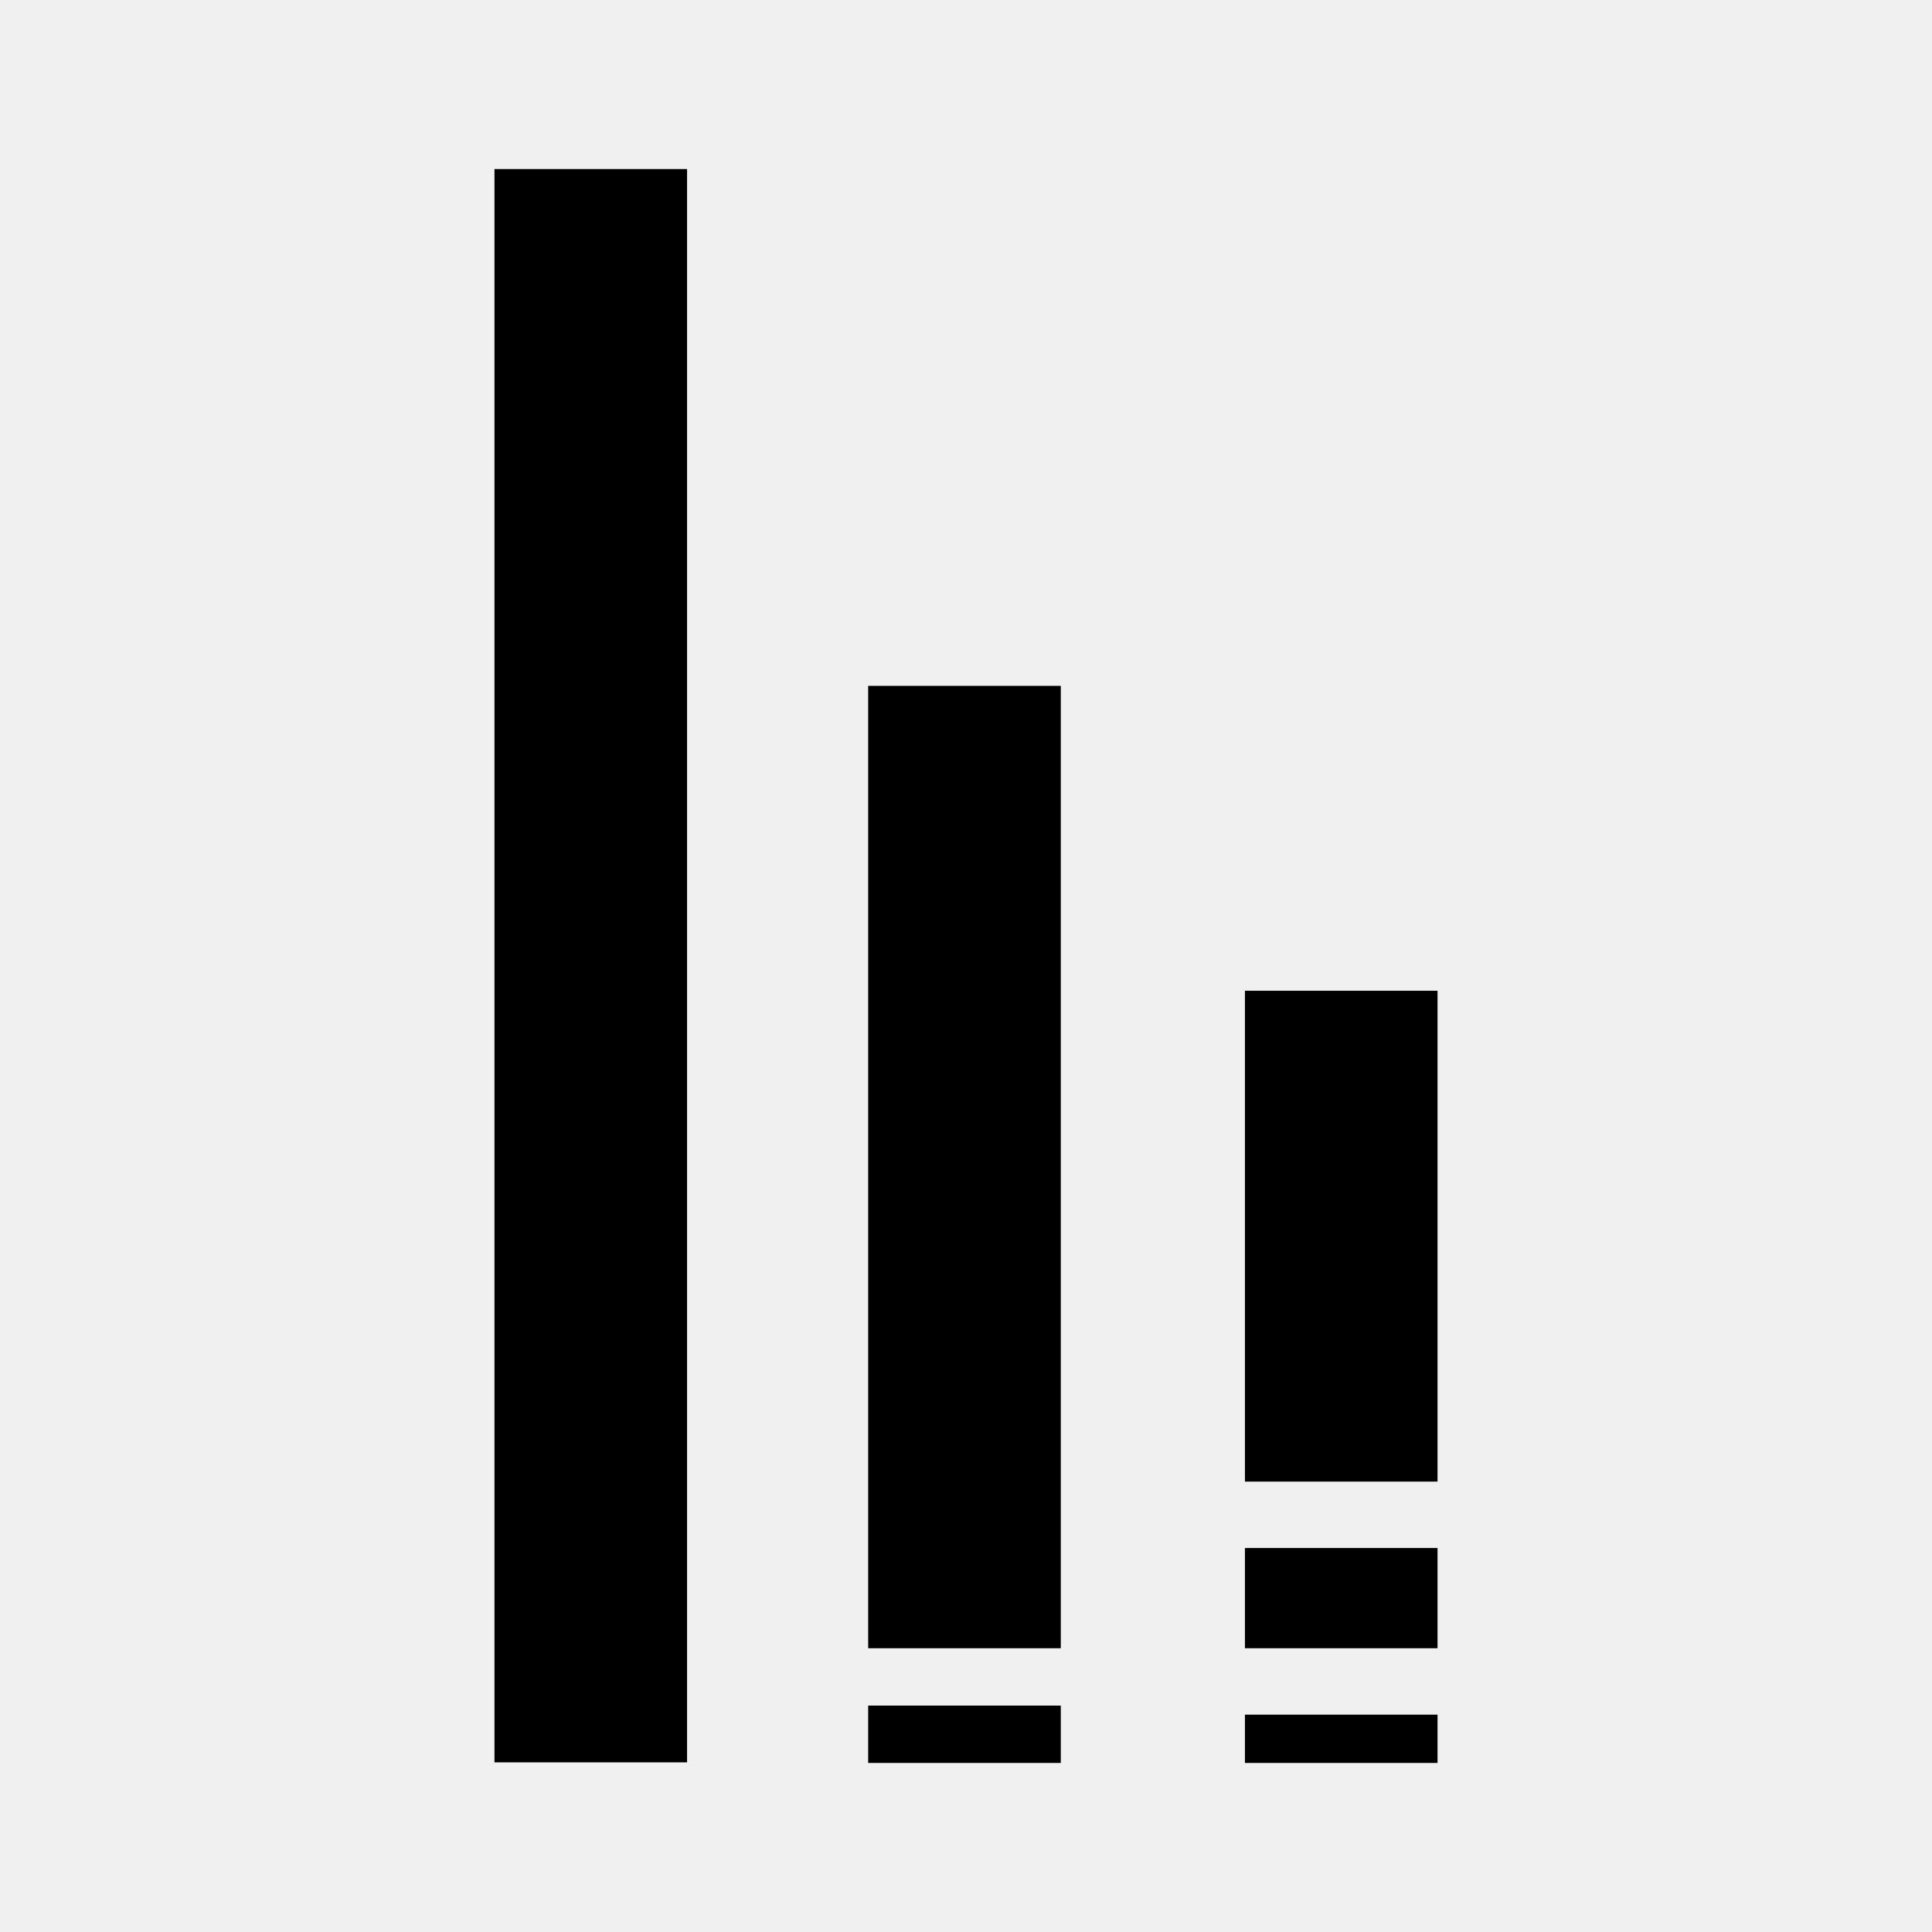
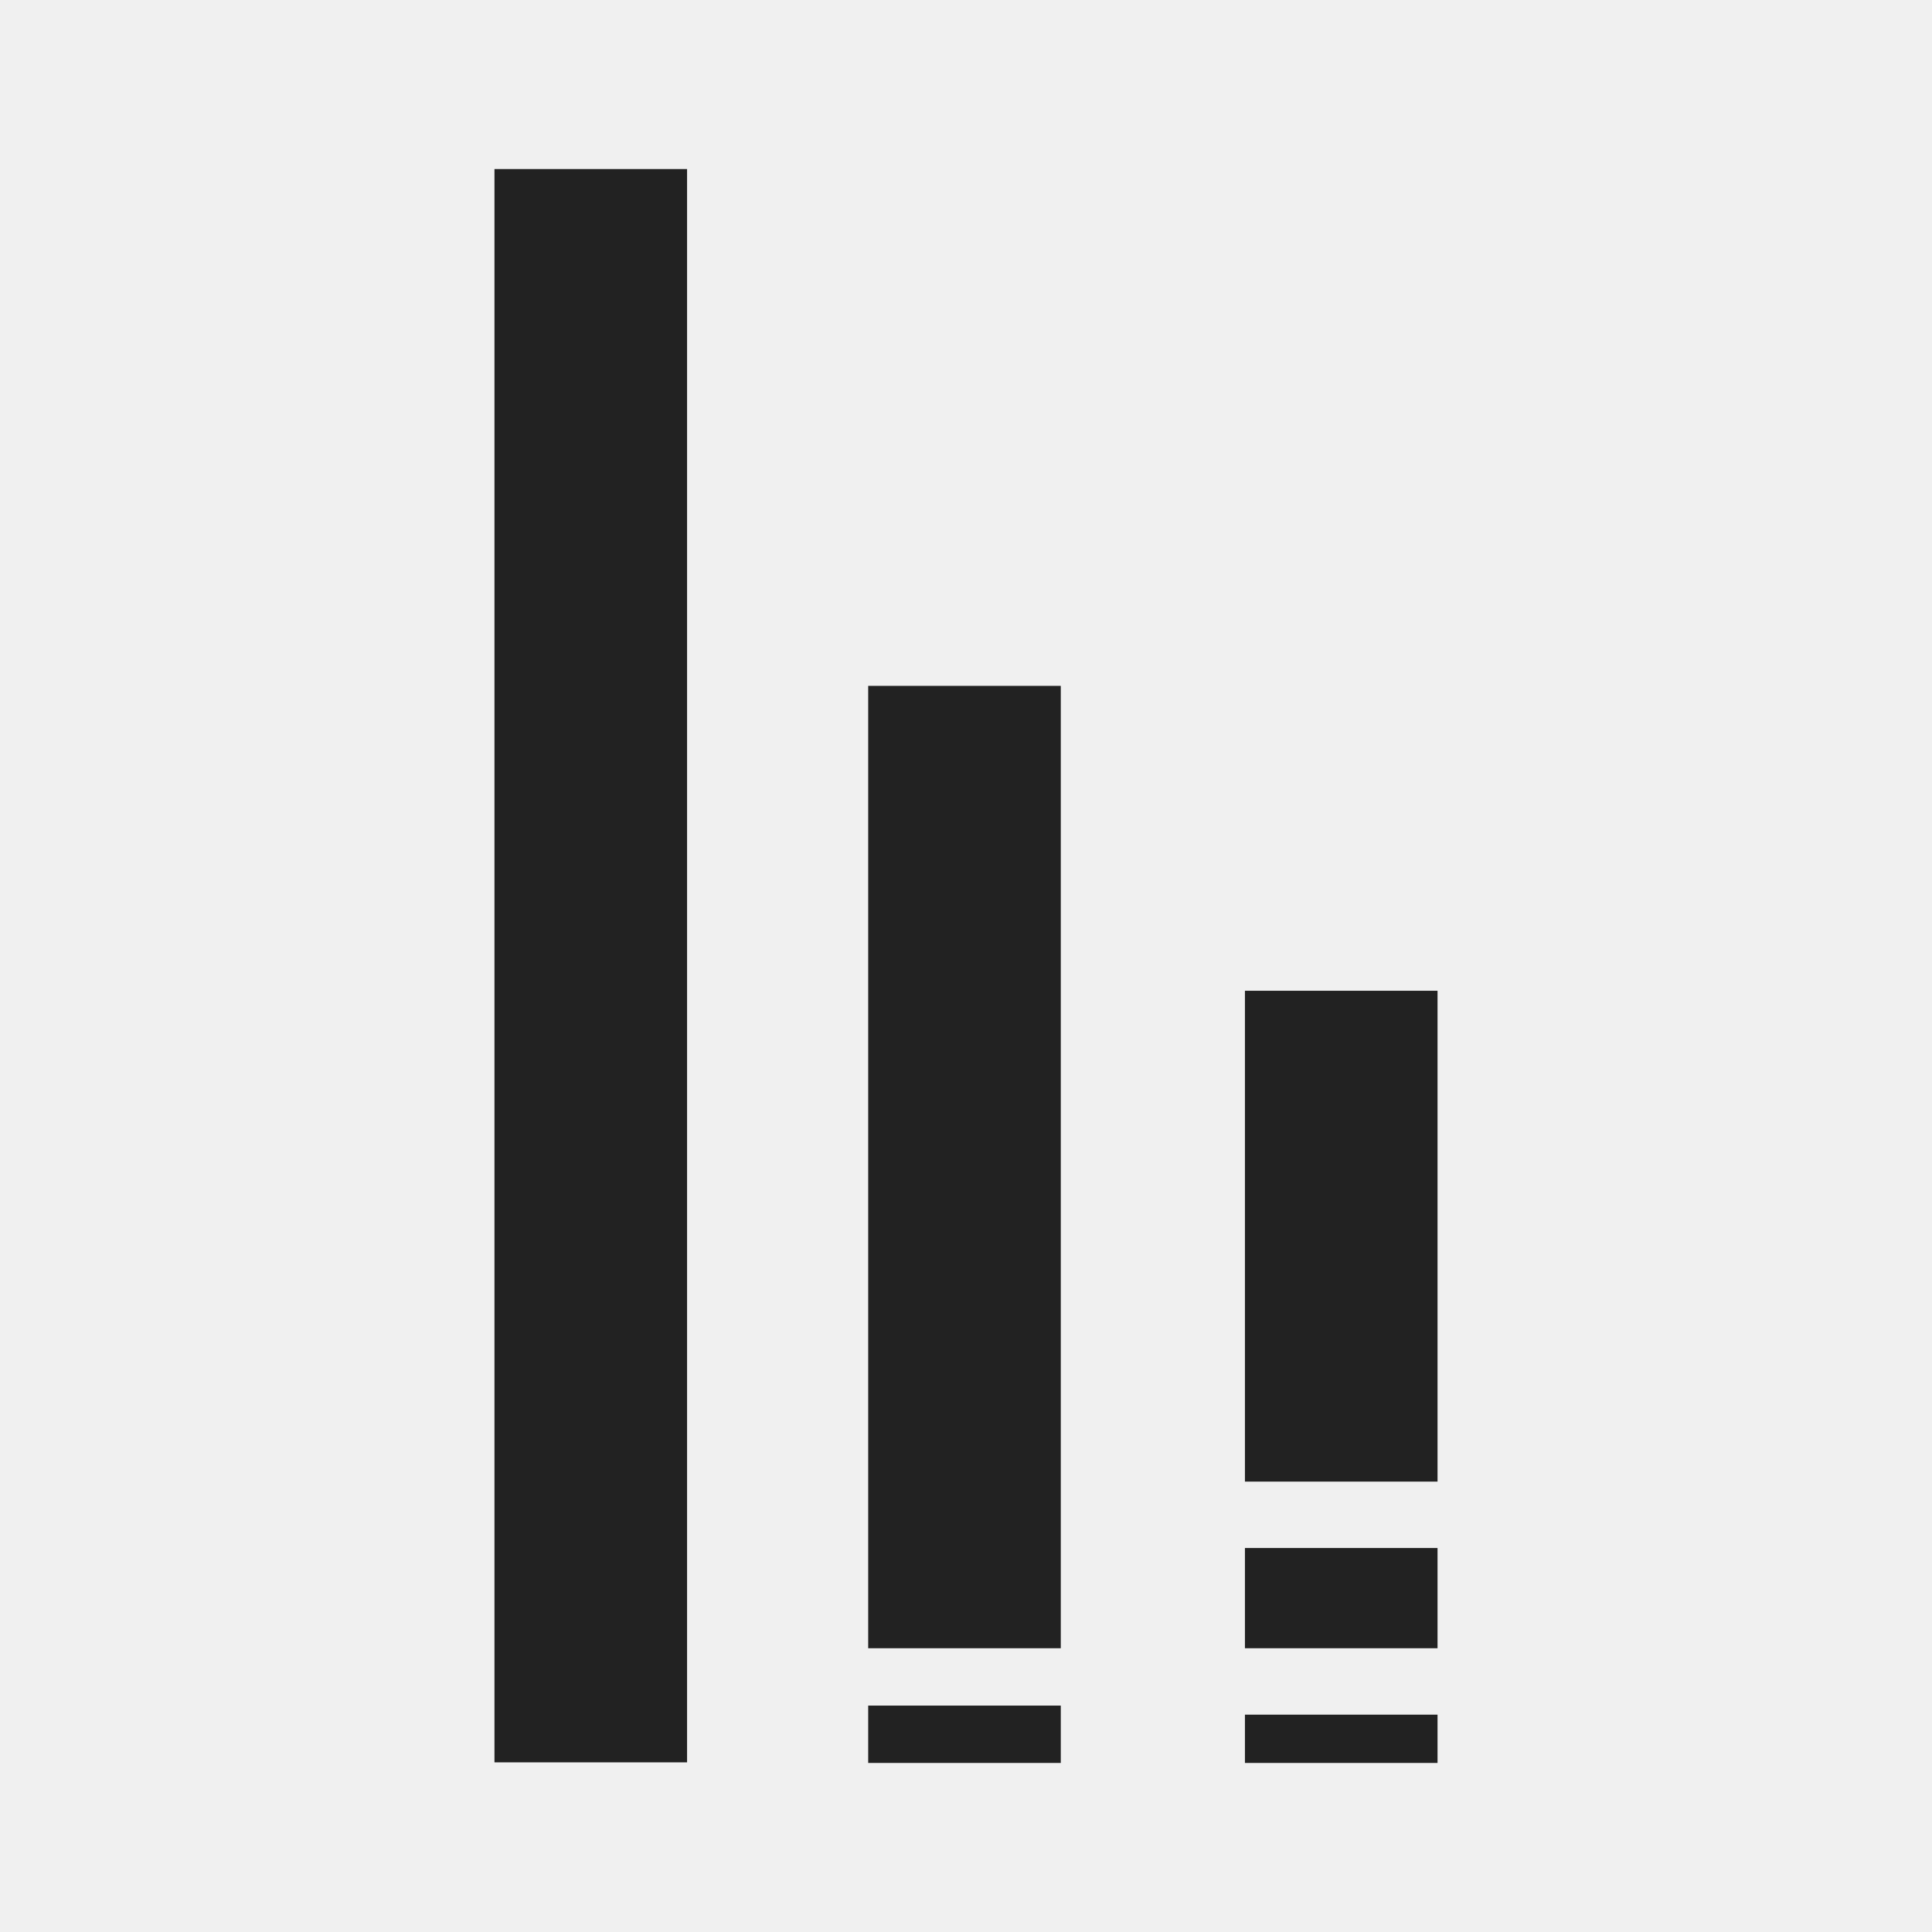
<svg xmlns="http://www.w3.org/2000/svg" viewBox="0 0 32 32">
  <defs>
-     <style>fill:#000;</style>
+     <style>
+     rect {
+       fill: #222;
+     }
+     @media (prefers-color-scheme: dark) {
+       rect {
+         fill: #fff;
+       }
+     }</style>
  </defs>
  <rect x="20.62" y="16.41" width="3.19" height="8.13" />
  <rect x="20.62" y="28.4" width="3.19" height=".8" />
  <rect x="20.62" y="25.64" width="3.19" height="1.66" />
  <rect x="14.38" y="28.25" width="3.19" height=".95" />
  <rect x="14.38" y="11.36" width="3.19" height="15.94" />
  <rect x="8.19" y="2.8" width="3.19" height="26.39" />
</svg>
